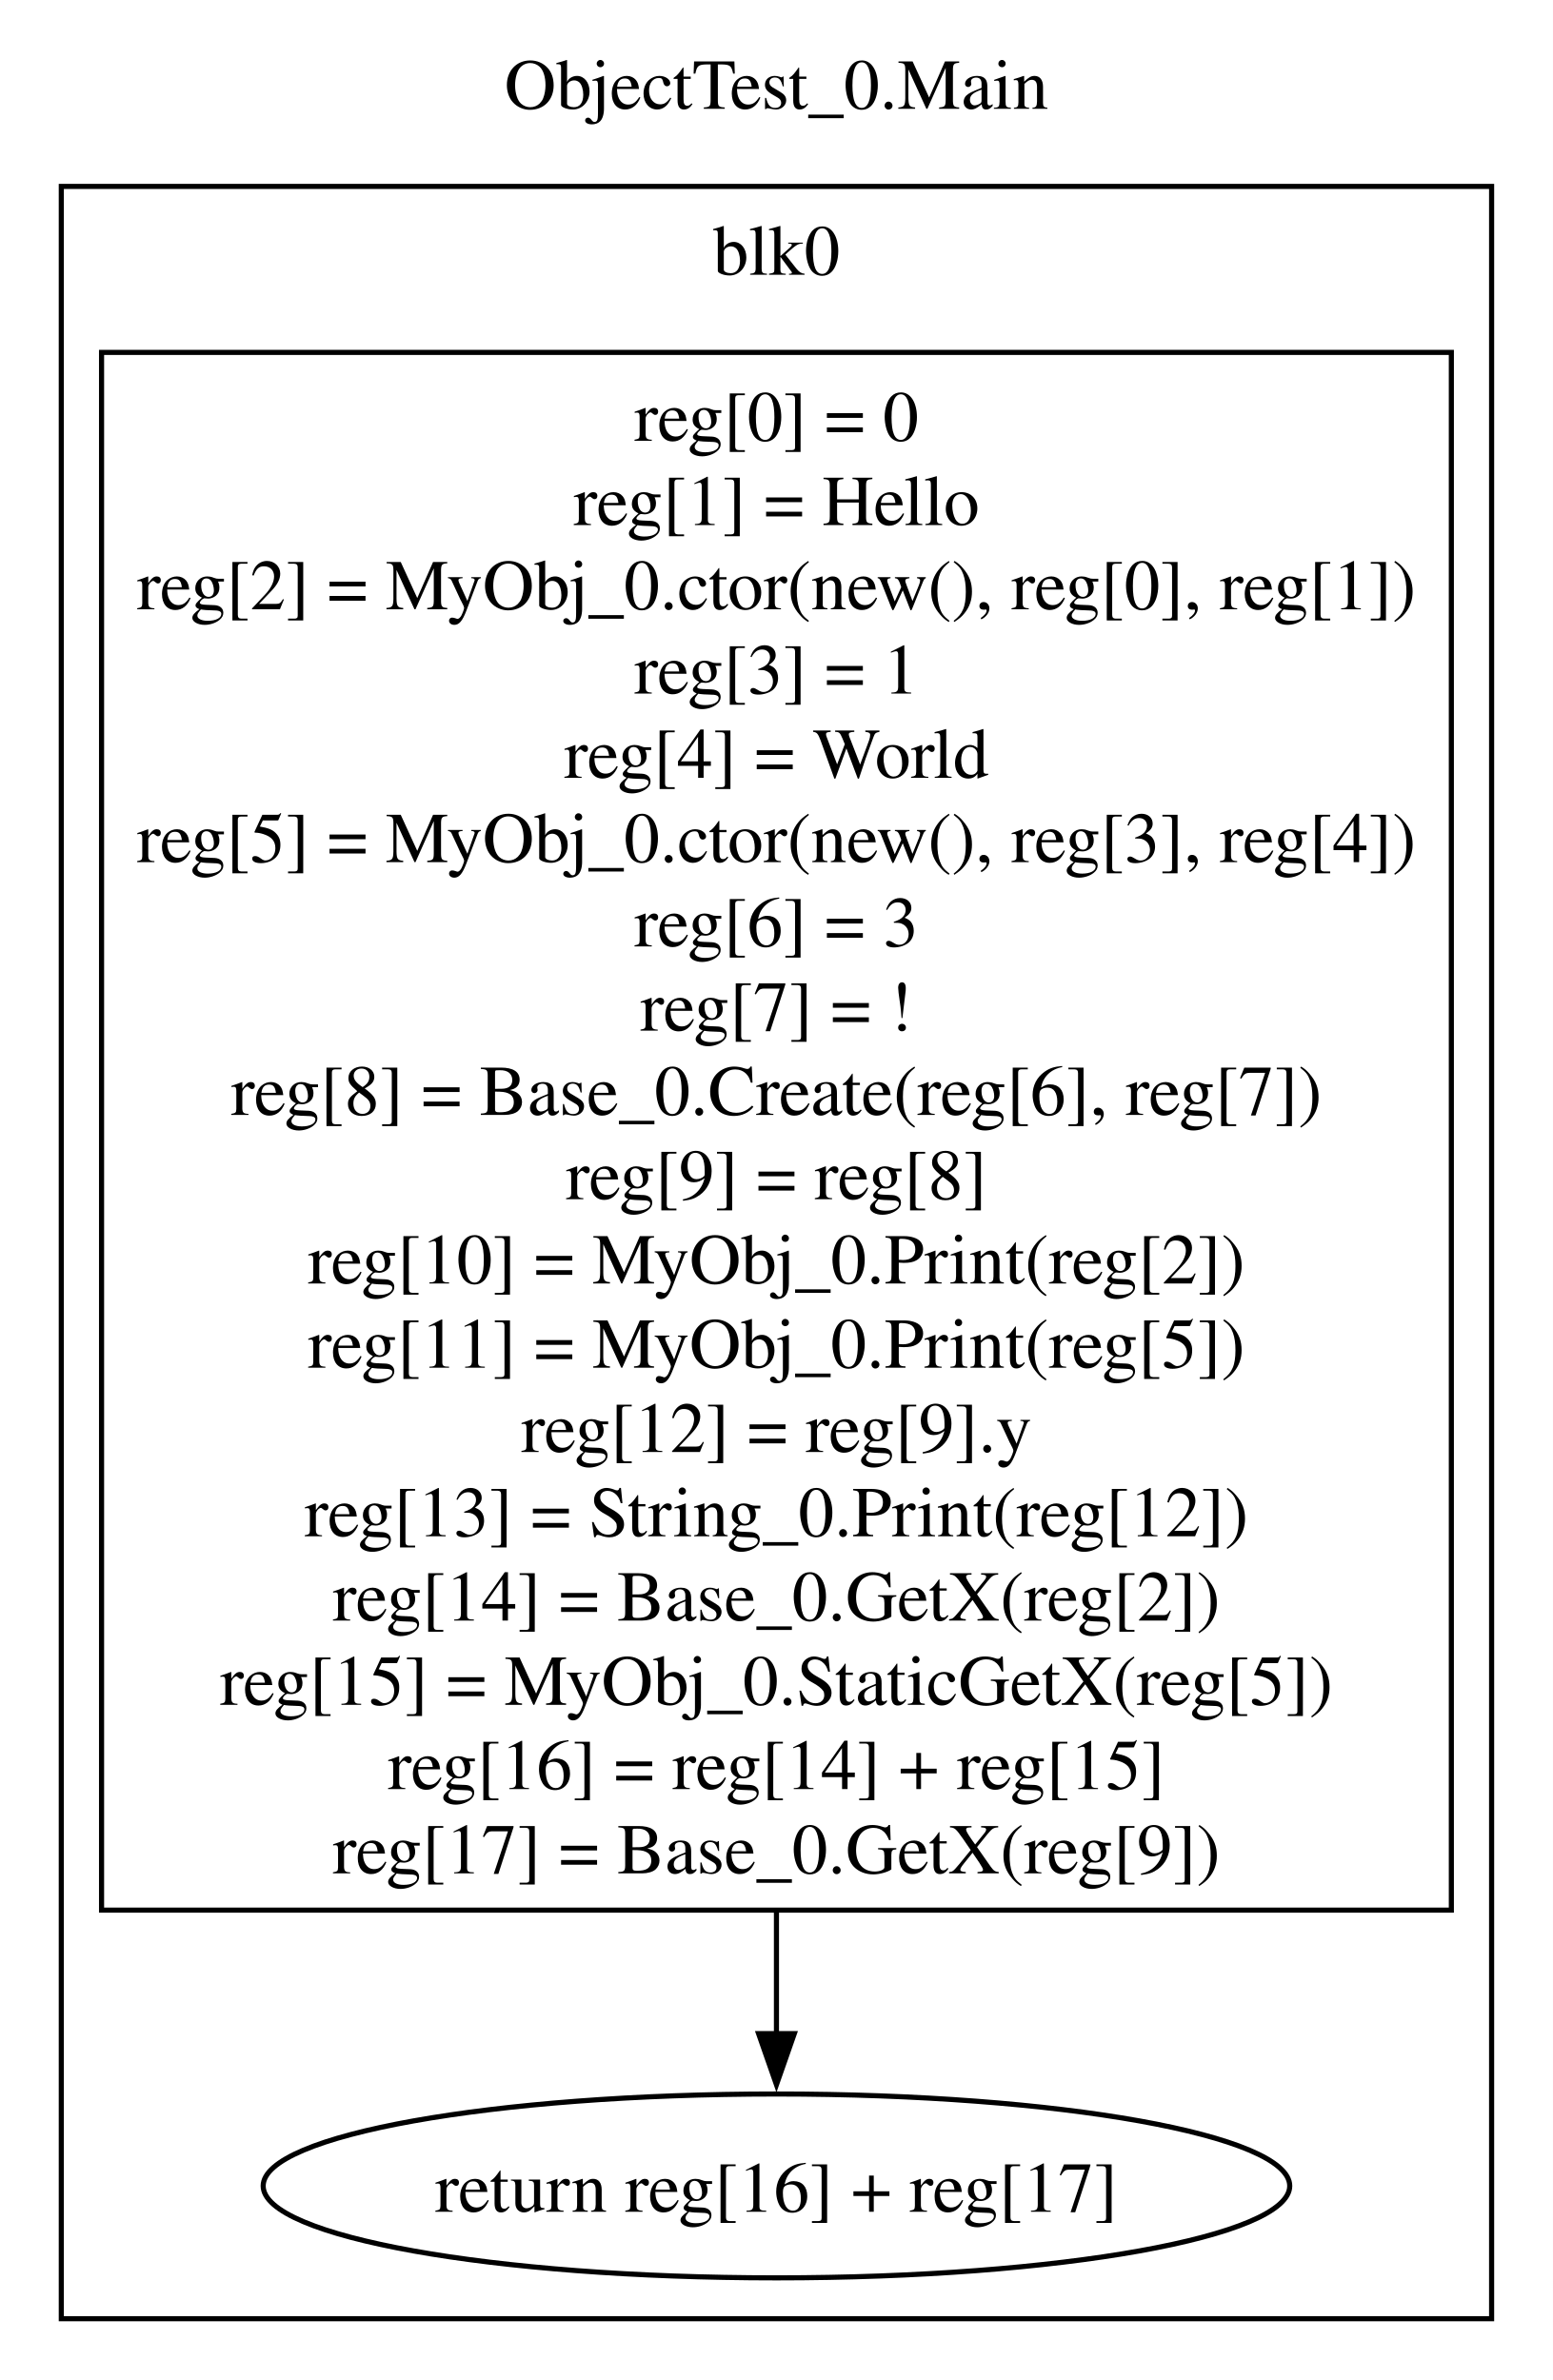
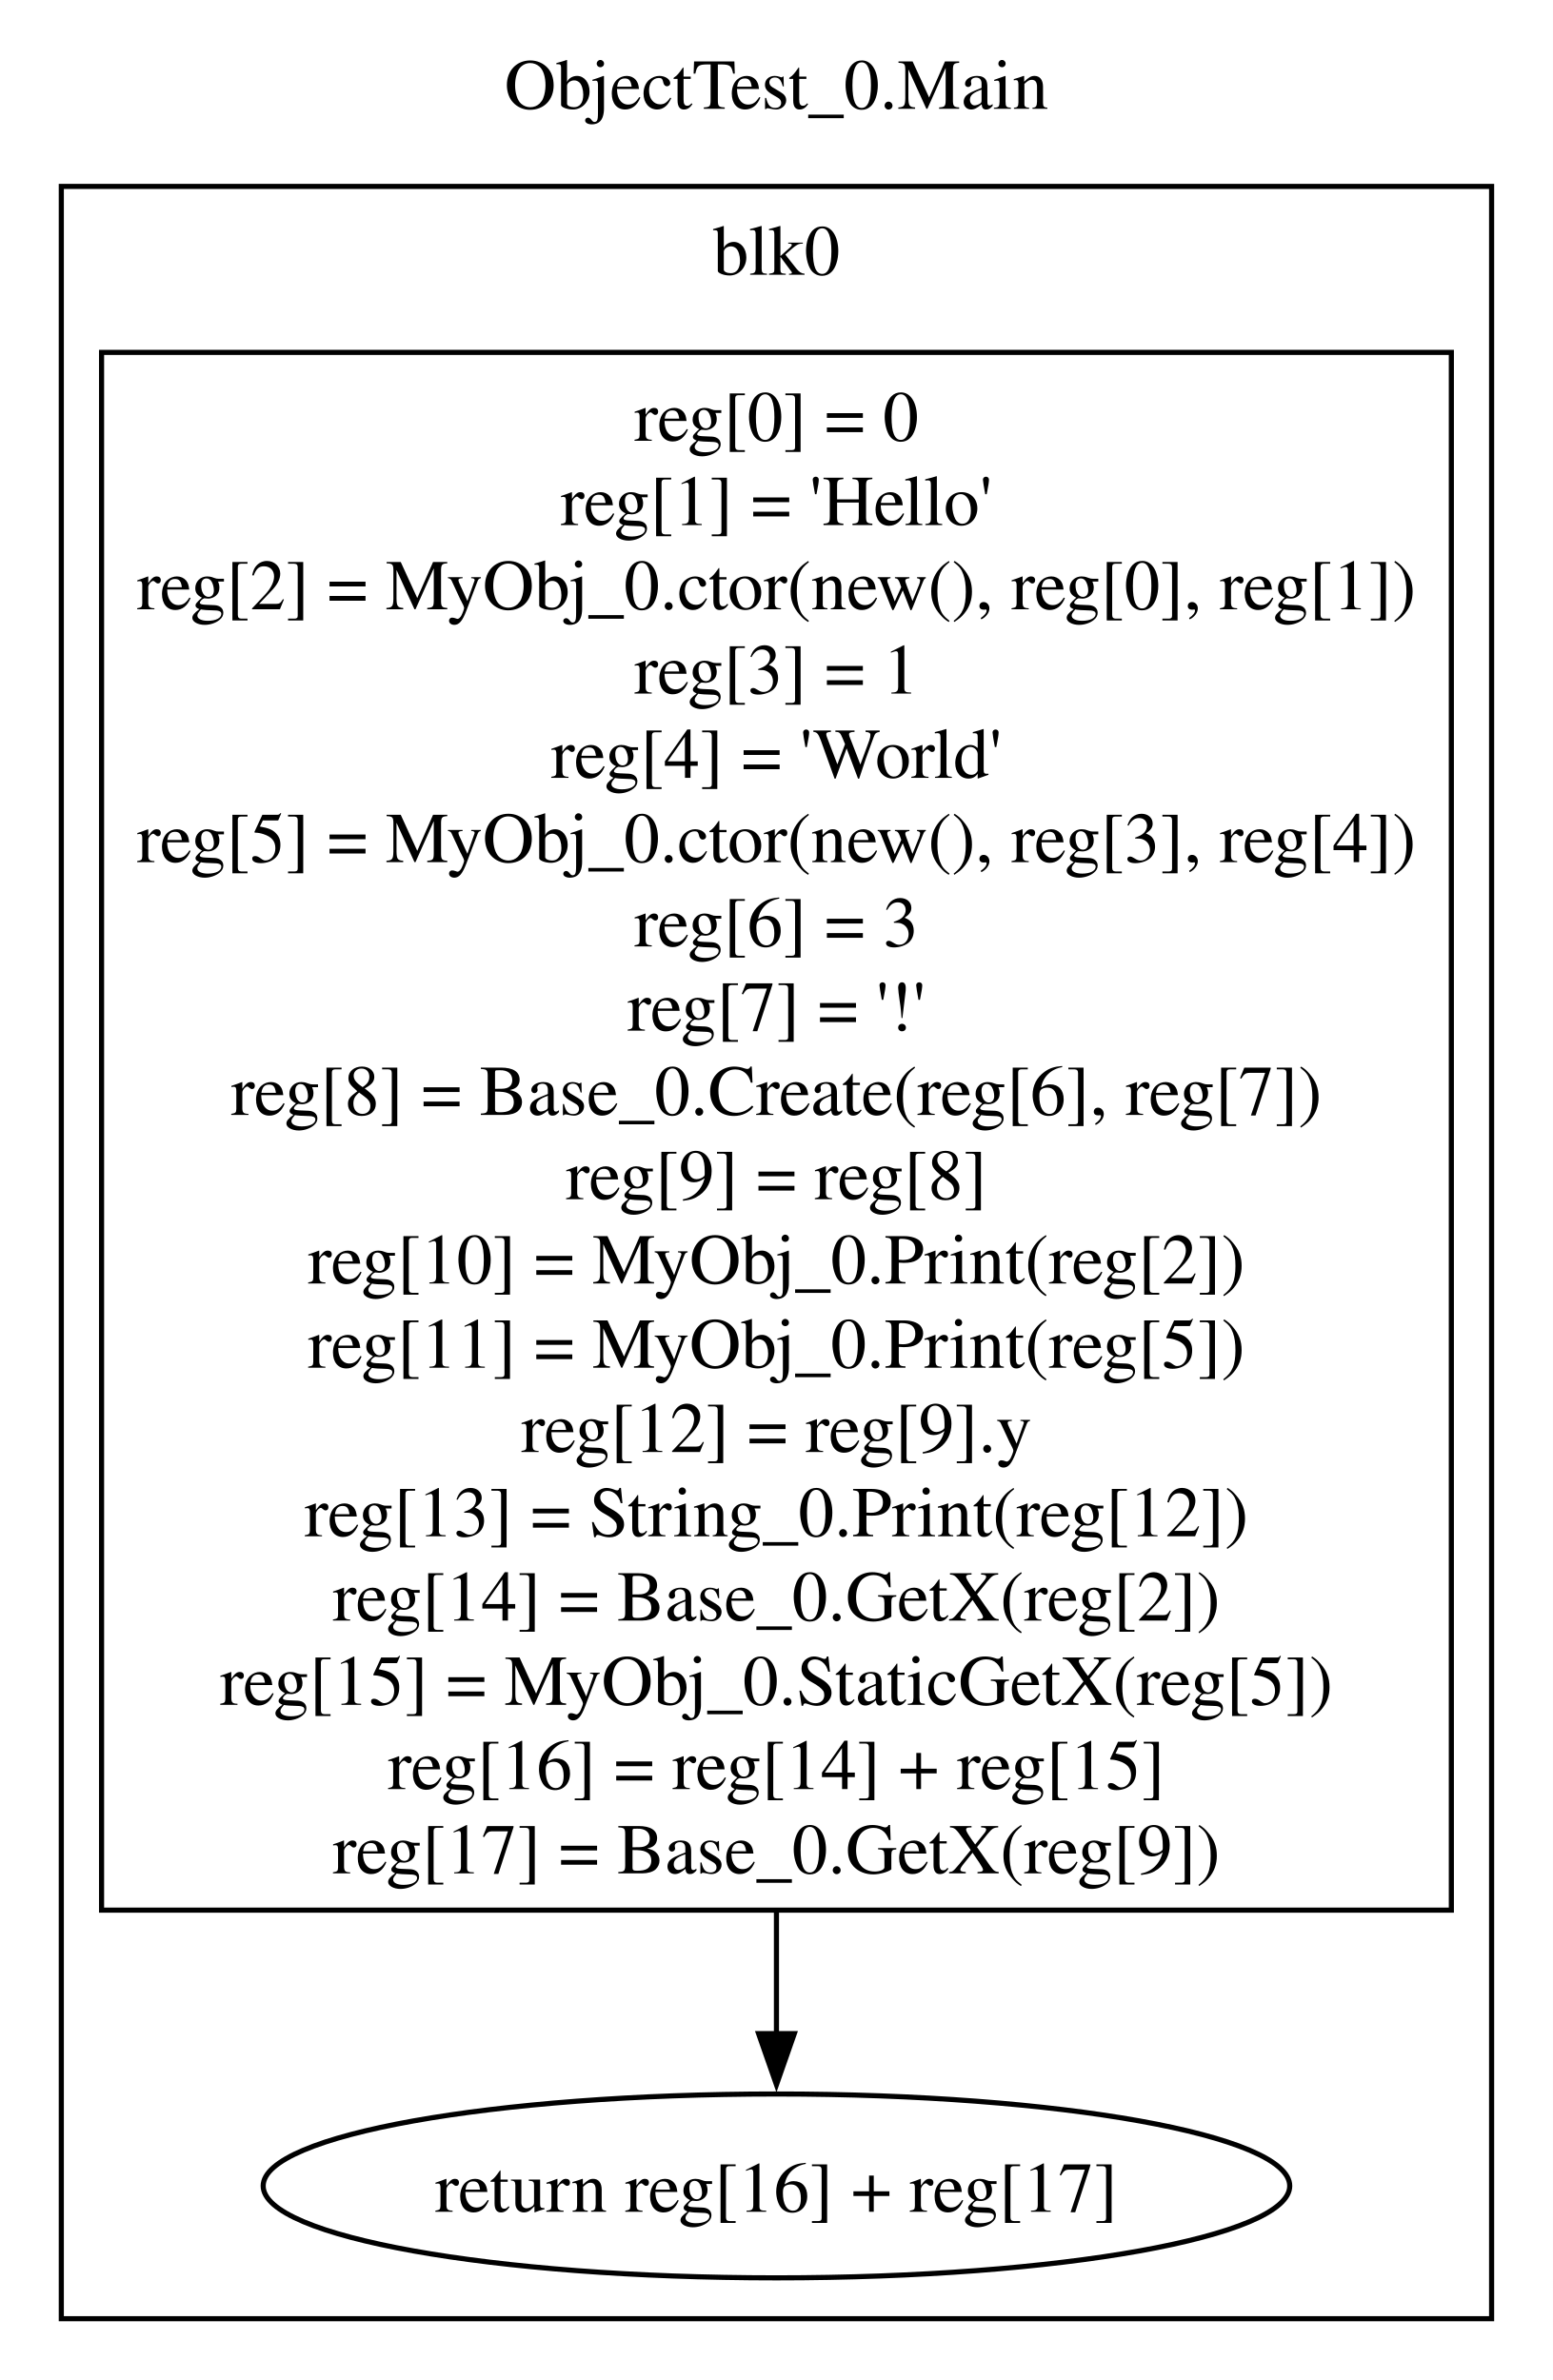
<svg xmlns="http://www.w3.org/2000/svg" width="304pt" height="466pt" viewBox="0.00 0.00 304.00 466.00">
  <g id="graph0" class="graph" transform="scale(1 1) rotate(0) translate(4 462)">
    <polygon fill="white" stroke="none" points="-4,4 -4,-462 300,-462 300,4 -4,4" />
    <text text-anchor="middle" x="148" y="-440.7" font-family="Times,serif" font-size="14.00">ObjectTest_0.Main</text>
    <g id="clust1" class="cluster">
      <polygon fill="none" stroke="black" points="8,-8 8,-425.5 288,-425.5 288,-8 8,-8" />
      <text text-anchor="middle" x="148" y="-408.2" font-family="Times,serif" font-size="14.00">blk0</text>
    </g>
    <g id="node1" class="node">
      <polygon fill="none" stroke="black" points="280.12,-393 15.88,-393 15.88,-88 280.12,-88 280.12,-393" />
      <text text-anchor="middle" x="148" y="-375.7" font-family="Times,serif" font-size="14.00">reg[0] = 0</text>
-       <text text-anchor="middle" x="148" y="-359.2" font-family="Times,serif" font-size="14.00">reg[1] = Hello</text>
+       <text text-anchor="middle" x="148" y="-359.2" font-family="Times,serif" font-size="14.00">reg[1] = 'Hello'</text>
      <text text-anchor="middle" x="148" y="-342.7" font-family="Times,serif" font-size="14.00">reg[2] = MyObj_0.ctor(new(), reg[0], reg[1])</text>
      <text text-anchor="middle" x="148" y="-326.2" font-family="Times,serif" font-size="14.00">reg[3] = 1</text>
-       <text text-anchor="middle" x="148" y="-309.7" font-family="Times,serif" font-size="14.00">reg[4] = World</text>
+       <text text-anchor="middle" x="148" y="-309.7" font-family="Times,serif" font-size="14.00">reg[4] = 'World'</text>
      <text text-anchor="middle" x="148" y="-293.2" font-family="Times,serif" font-size="14.00">reg[5] = MyObj_0.ctor(new(), reg[3], reg[4])</text>
      <text text-anchor="middle" x="148" y="-276.7" font-family="Times,serif" font-size="14.00">reg[6] = 3</text>
-       <text text-anchor="middle" x="148" y="-260.2" font-family="Times,serif" font-size="14.00">reg[7] = !</text>
+       <text text-anchor="middle" x="148" y="-260.2" font-family="Times,serif" font-size="14.00">reg[7] = '!'</text>
      <text text-anchor="middle" x="148" y="-243.7" font-family="Times,serif" font-size="14.00">reg[8] = Base_0.Create(reg[6], reg[7])</text>
      <text text-anchor="middle" x="148" y="-227.2" font-family="Times,serif" font-size="14.00">reg[9] = reg[8]</text>
      <text text-anchor="middle" x="148" y="-210.7" font-family="Times,serif" font-size="14.00">reg[10] = MyObj_0.Print(reg[2])</text>
      <text text-anchor="middle" x="148" y="-194.2" font-family="Times,serif" font-size="14.00">reg[11] = MyObj_0.Print(reg[5])</text>
      <text text-anchor="middle" x="148" y="-177.7" font-family="Times,serif" font-size="14.00">reg[12] = reg[9].y</text>
      <text text-anchor="middle" x="148" y="-161.2" font-family="Times,serif" font-size="14.00">reg[13] = String_0.Print(reg[12])</text>
      <text text-anchor="middle" x="148" y="-144.7" font-family="Times,serif" font-size="14.00">reg[14] = Base_0.GetX(reg[2])</text>
      <text text-anchor="middle" x="148" y="-128.2" font-family="Times,serif" font-size="14.00">reg[15] = MyObj_0.StaticGetX(reg[5])</text>
      <text text-anchor="middle" x="148" y="-111.7" font-family="Times,serif" font-size="14.00">reg[16] = reg[14] + reg[15]</text>
      <text text-anchor="middle" x="148" y="-95.2" font-family="Times,serif" font-size="14.00">reg[17] = Base_0.GetX(reg[9])</text>
    </g>
    <g id="node2" class="node">
      <ellipse fill="none" stroke="black" cx="148" cy="-34" rx="100.48" ry="18" />
      <text text-anchor="middle" x="148" y="-28.95" font-family="Times,serif" font-size="14.00">return reg[16] + reg[17]</text>
    </g>
    <g id="edge1" class="edge">
      <path fill="none" stroke="black" d="M148,-87.66C148,-78.88 148,-70.74 148,-63.61" />
      <polygon fill="black" stroke="black" points="151.5,-63.82 148,-53.82 144.5,-63.82 151.5,-63.82" />
    </g>
  </g>
</svg>
